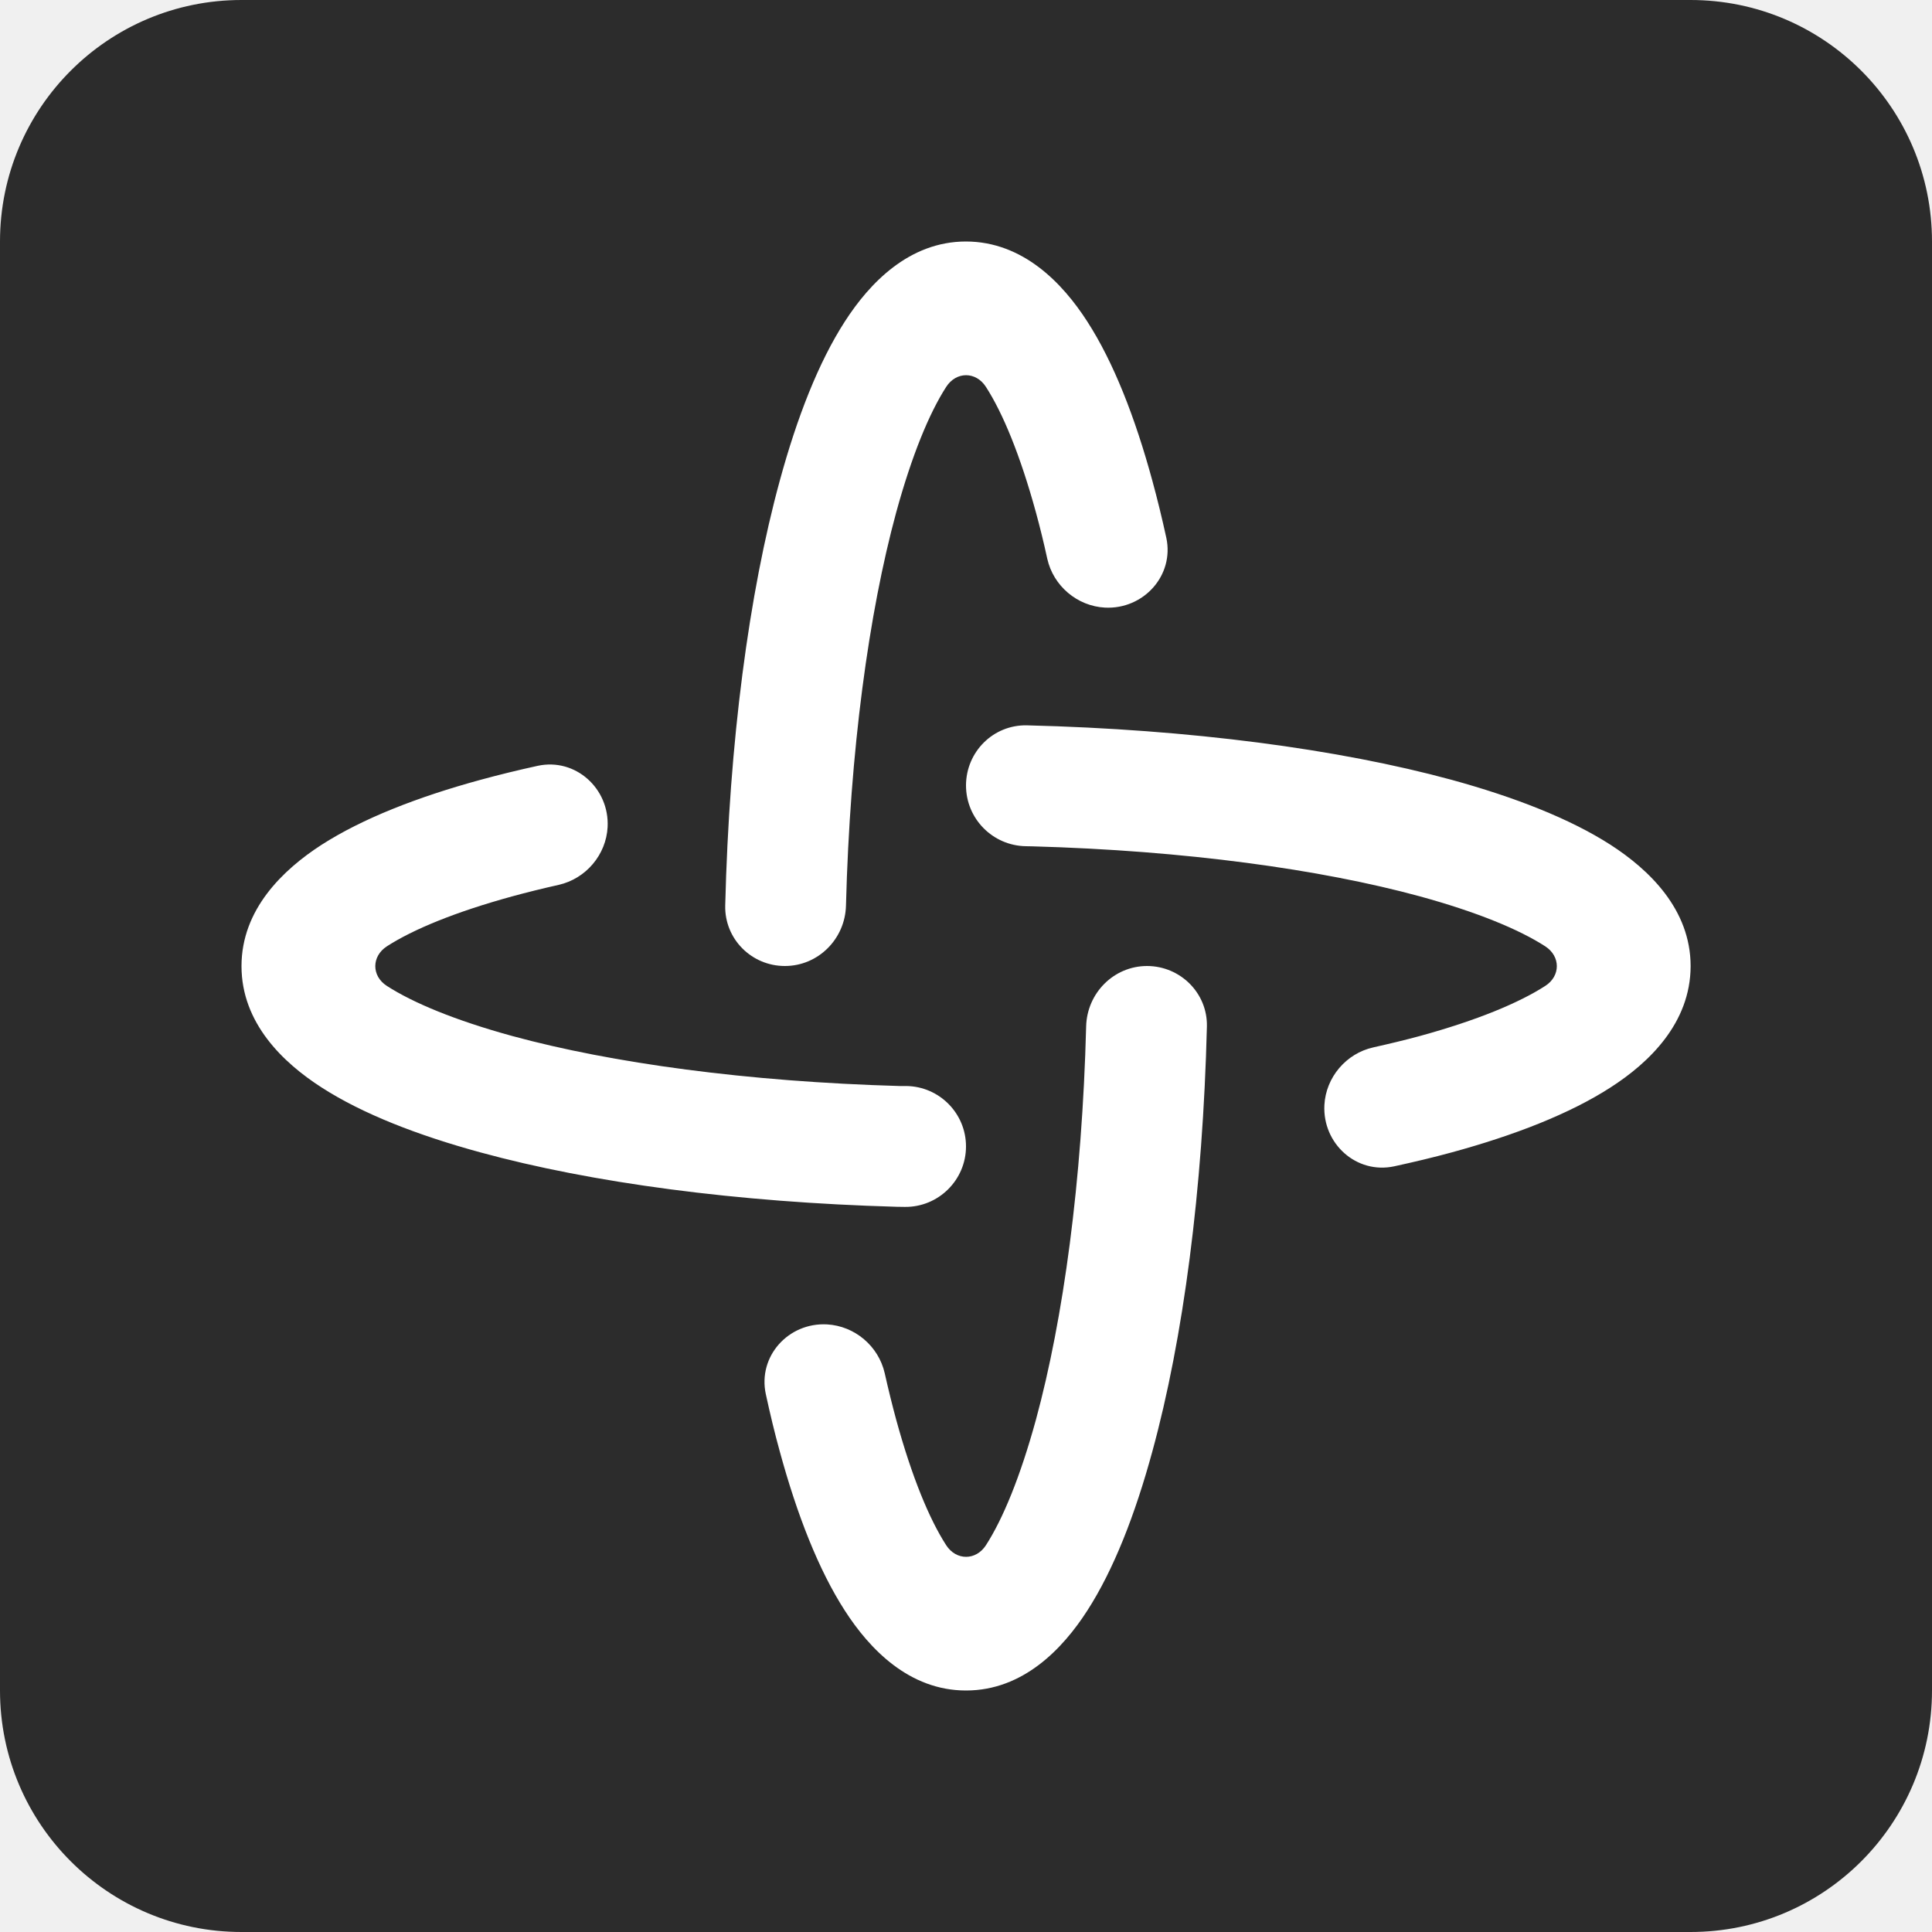
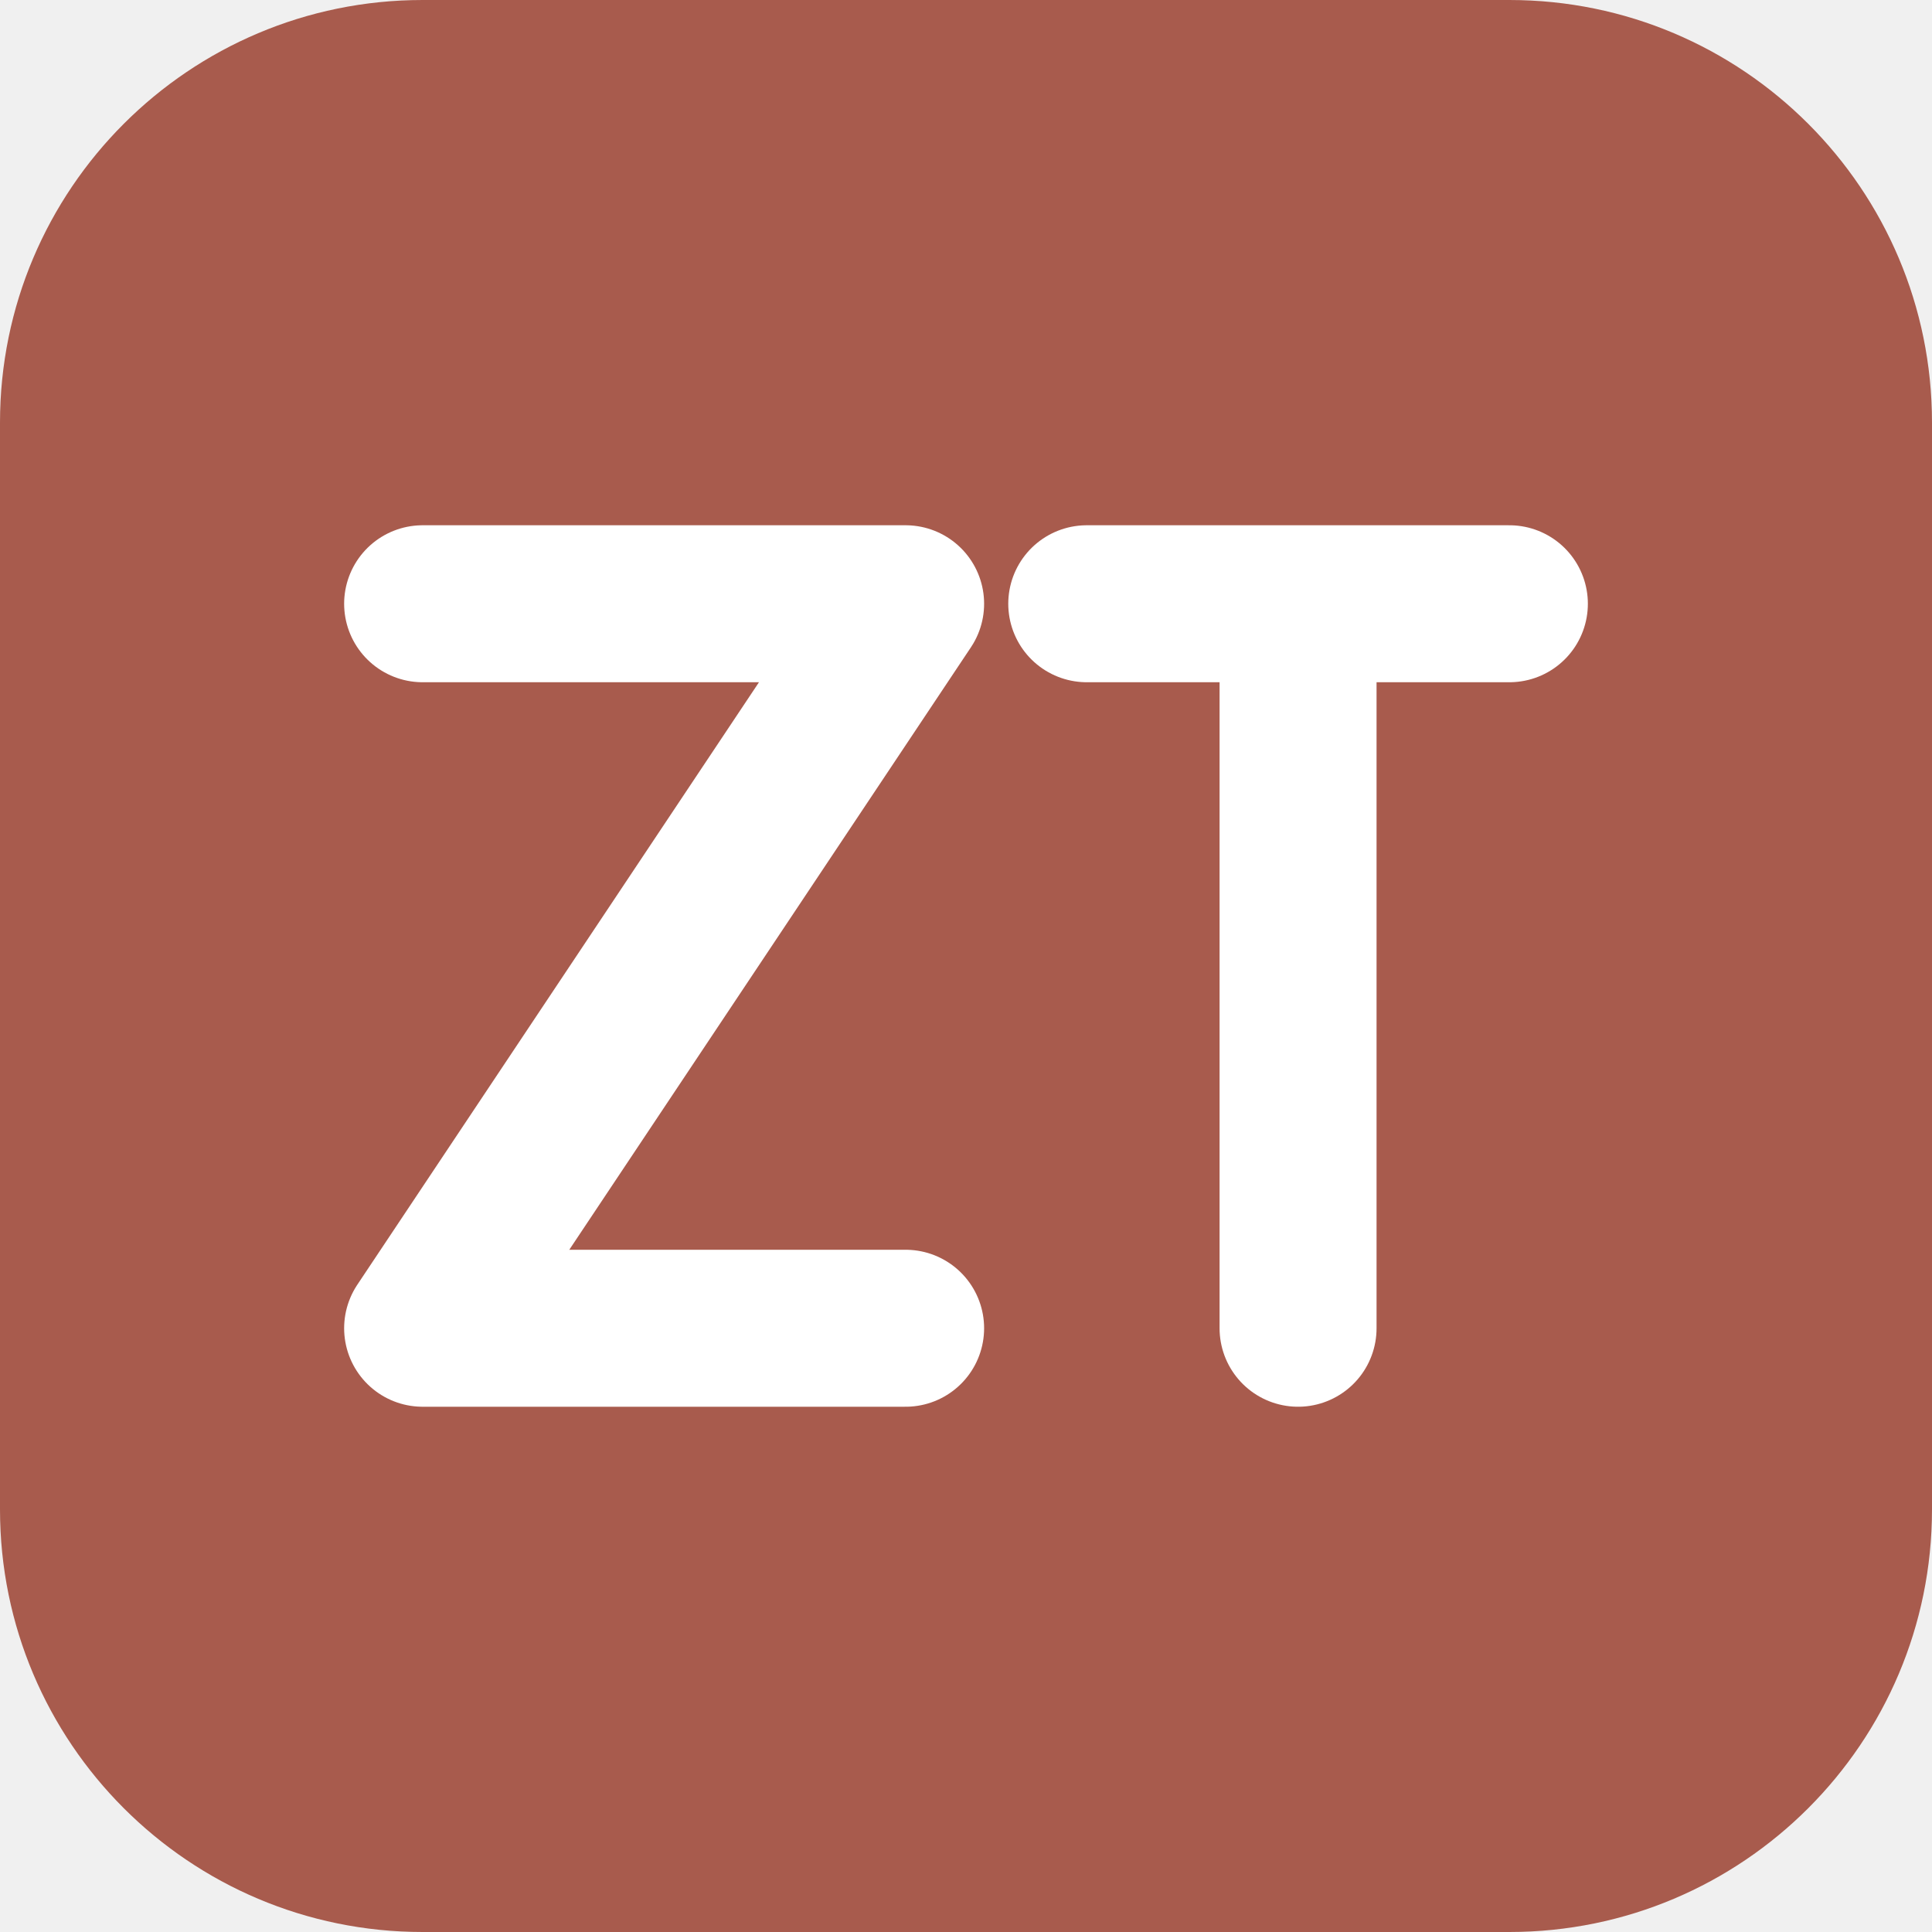
- <svg xmlns="http://www.w3.org/2000/svg" width="16" height="16" viewBox="0 0 16 16" fill="none">
-   <path d="M0 2C0 0.895 0.895 0 2 0H14C15.105 0 16 0.895 16 2V14C16 15.105 15.105 16 14 16H2C0.895 16 0 15.105 0 14V2Z" fill="#2C2C2C" />
-   <path d="M9.5 8C9.776 8.001 10.001 8.225 9.995 8.5C9.962 9.855 9.799 11.086 9.543 12.021C9.401 12.542 9.223 13 9.004 13.339C8.8 13.656 8.472 14 8 14C7.529 14 7.201 13.656 6.997 13.339C6.778 13 6.6 12.542 6.458 12.021C6.416 11.87 6.378 11.711 6.342 11.545C6.275 11.232 6.529 10.951 6.849 10.968C7.079 10.981 7.276 11.148 7.327 11.373C7.357 11.507 7.389 11.636 7.422 11.758C7.552 12.232 7.696 12.58 7.836 12.797C7.919 12.925 8.082 12.925 8.165 12.797C8.305 12.58 8.449 12.232 8.579 11.758C8.806 10.924 8.962 9.784 8.995 8.5C9.002 8.224 9.224 8 9.5 8ZM4.454 6.342C4.766 6.275 5.048 6.53 5.032 6.849C5.02 7.079 4.852 7.277 4.627 7.328C4.493 7.358 4.364 7.39 4.243 7.423C3.769 7.553 3.421 7.697 3.204 7.837C3.076 7.92 3.076 8.083 3.204 8.165C3.421 8.305 3.769 8.45 4.243 8.58C5.066 8.804 6.187 8.958 7.451 8.994H7.507C7.78 8.998 8 9.221 8 9.494C8 9.772 7.772 9.998 7.494 9.995L7.425 9.994C6.101 9.957 4.898 9.795 3.98 9.544C3.459 9.402 3.001 9.224 2.662 9.005C2.345 8.801 2 8.473 2 8.001C2 7.53 2.345 7.202 2.662 6.997C3.001 6.779 3.459 6.6 3.98 6.458C4.13 6.417 4.289 6.378 4.454 6.342ZM8.504 6.007C9.857 6.04 11.087 6.204 12.021 6.458C12.542 6.601 13 6.779 13.339 6.997C13.656 7.202 14.001 7.53 14.001 8.001C14 8.473 13.656 8.801 13.339 9.005C13 9.224 12.542 9.402 12.021 9.544C11.871 9.585 11.711 9.623 11.546 9.659C11.233 9.726 10.952 9.471 10.968 9.152C10.98 8.922 11.148 8.724 11.373 8.674C11.507 8.644 11.636 8.613 11.758 8.58C12.232 8.45 12.58 8.305 12.797 8.165C12.925 8.083 12.925 7.92 12.797 7.837C12.58 7.697 12.232 7.553 11.758 7.423C10.935 7.199 9.814 7.044 8.55 7.009L8.497 7.008C8.221 7.004 8 6.78 8 6.504C8.001 6.226 8.226 6.001 8.504 6.007ZM8 2C8.472 2.001 8.8 2.345 9.004 2.662C9.223 3.001 9.401 3.459 9.543 3.98C9.584 4.13 9.623 4.289 9.659 4.454C9.726 4.766 9.47 5.048 9.151 5.032C8.921 5.02 8.723 4.852 8.673 4.627C8.644 4.493 8.612 4.364 8.579 4.243C8.449 3.769 8.305 3.421 8.165 3.204C8.082 3.075 7.919 3.075 7.836 3.204C7.696 3.421 7.552 3.769 7.422 4.243C7.195 5.077 7.039 6.216 7.006 7.5C6.999 7.776 6.776 8 6.5 8C6.224 8 6 7.776 6.006 7.5C6.039 6.146 6.202 4.915 6.458 3.98C6.6 3.459 6.778 3.001 6.997 2.662C7.201 2.345 7.529 2 8 2Z" fill="white" />
+ <svg xmlns="http://www.w3.org/2000/svg" width="32" height="32" viewBox="0 0 32 32">
+   <rect width="32" height="32" rx="7" fill="#a85b4d" />
+   <path d="M7 10h8L7 22h8m3-12h7m-3.5 0v12" fill="none" stroke="#fff" stroke-width="2.6" stroke-linecap="round" stroke-linejoin="round" />
</svg>
